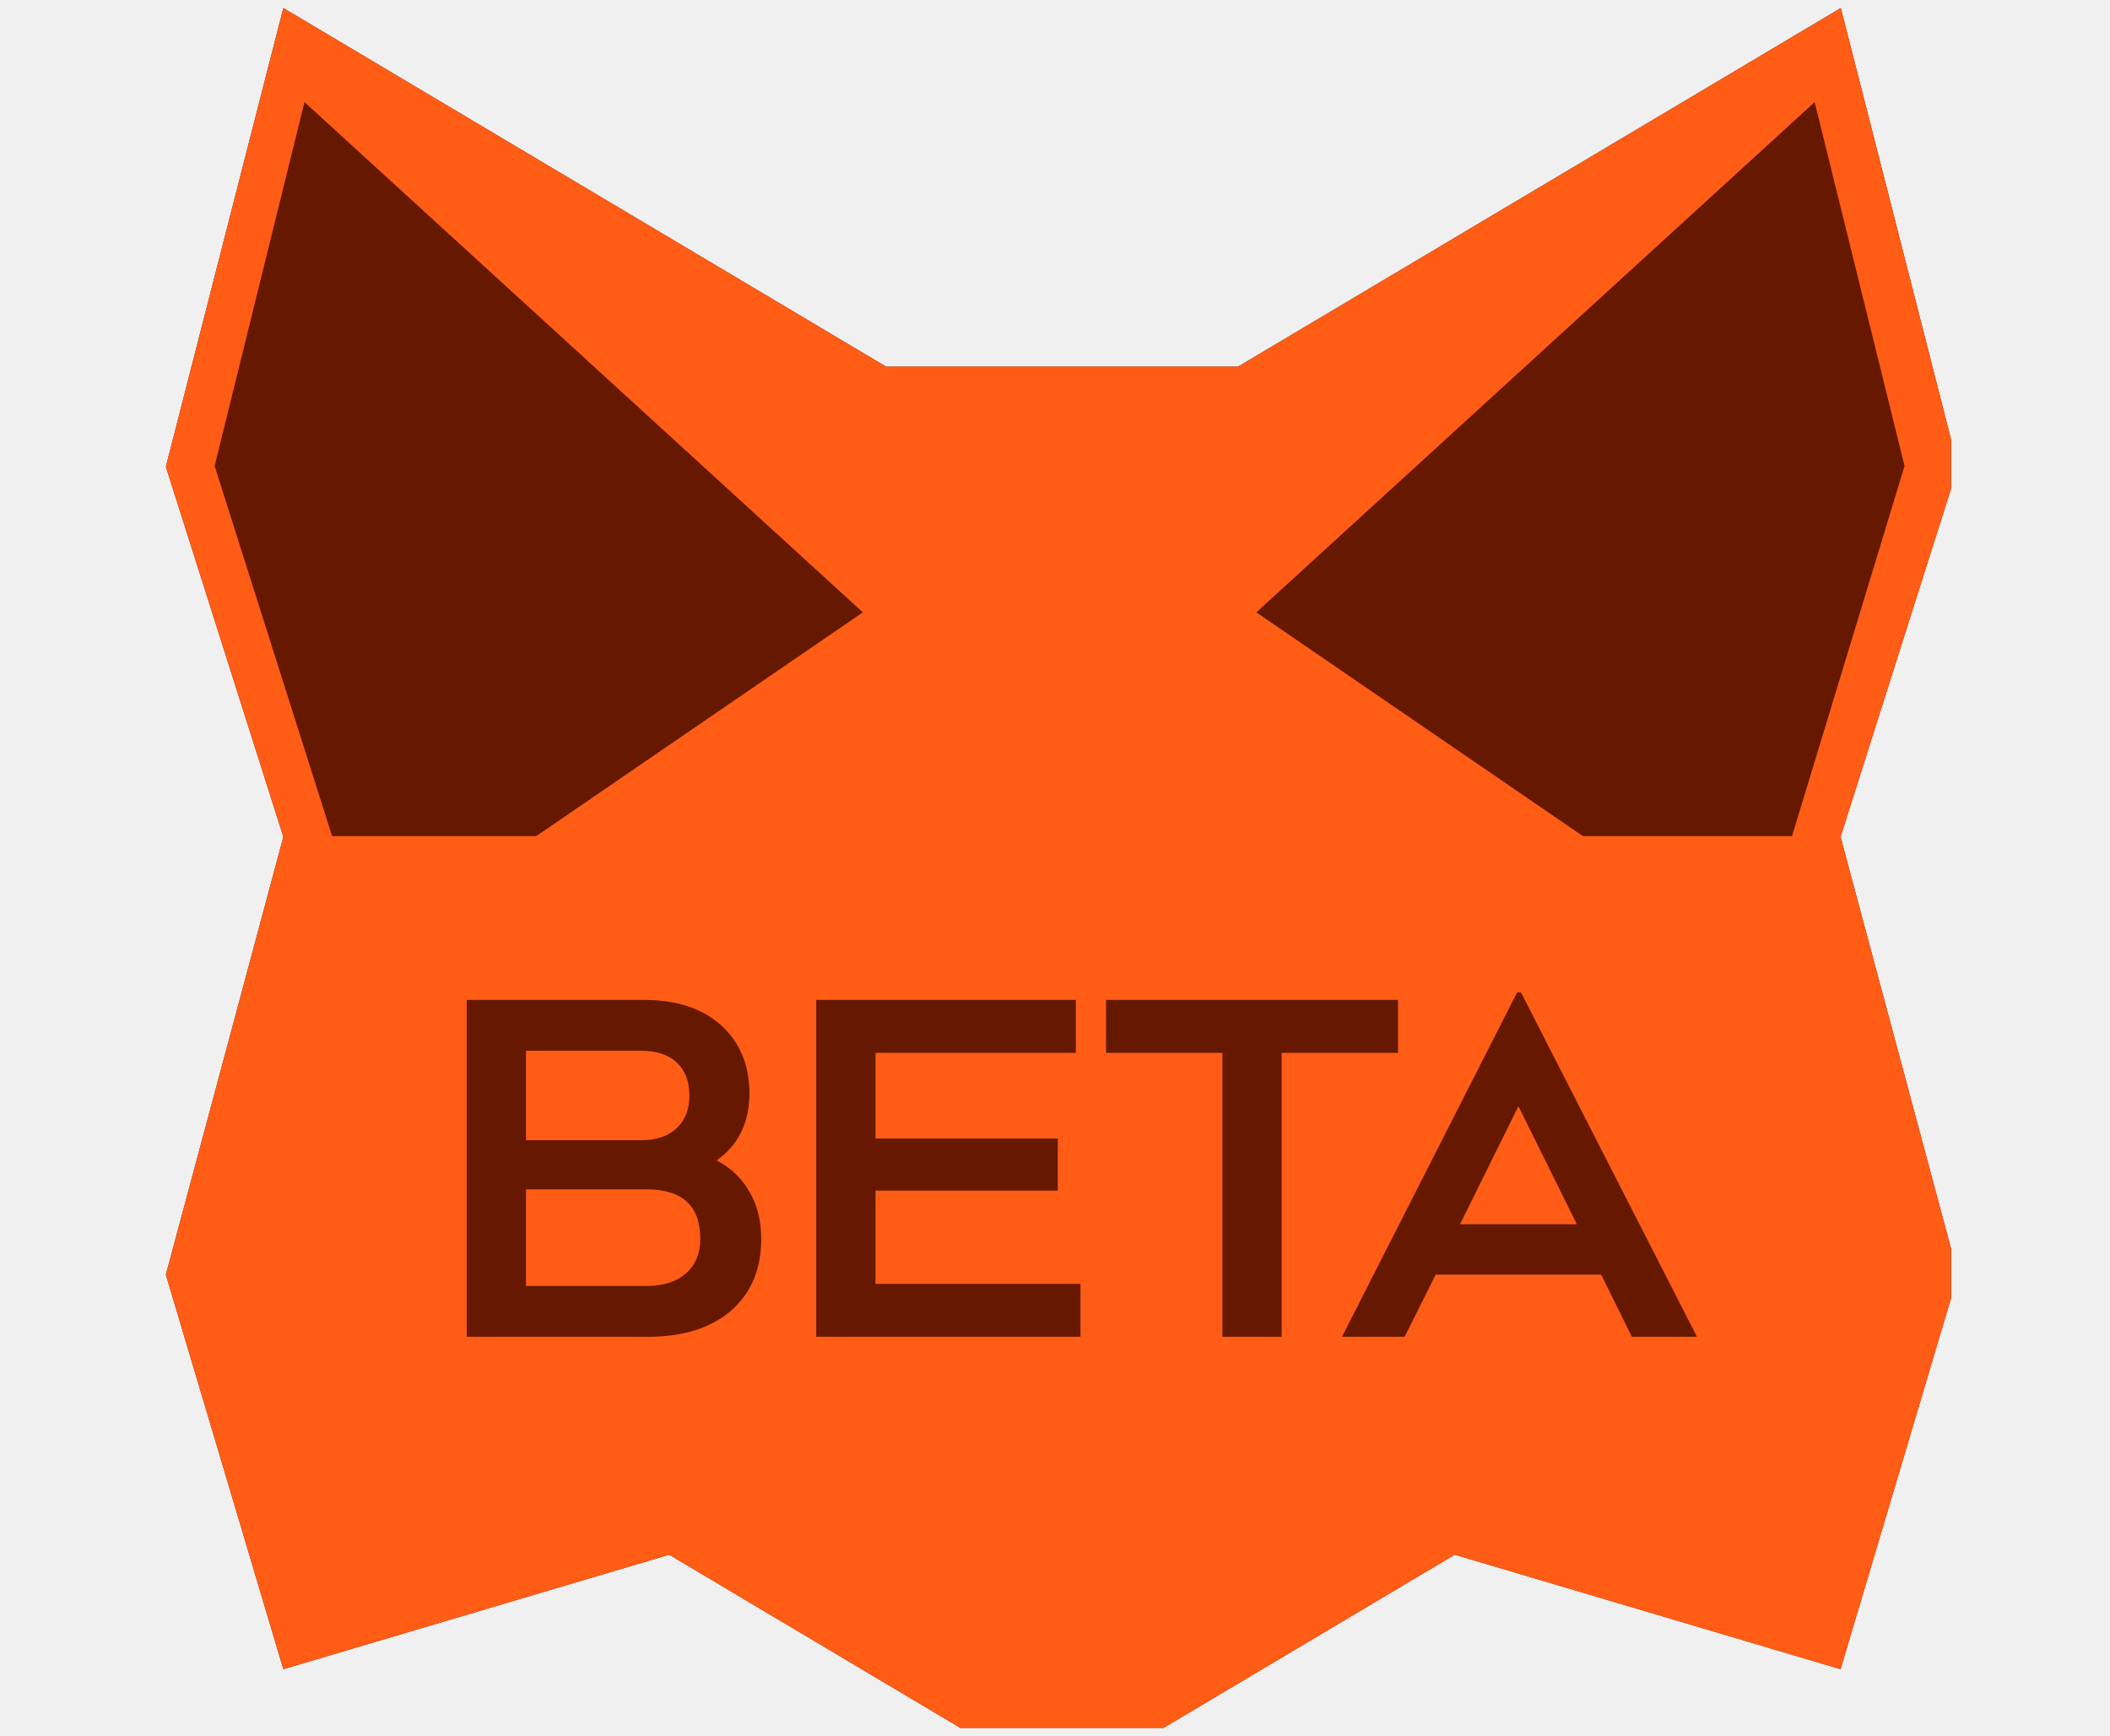
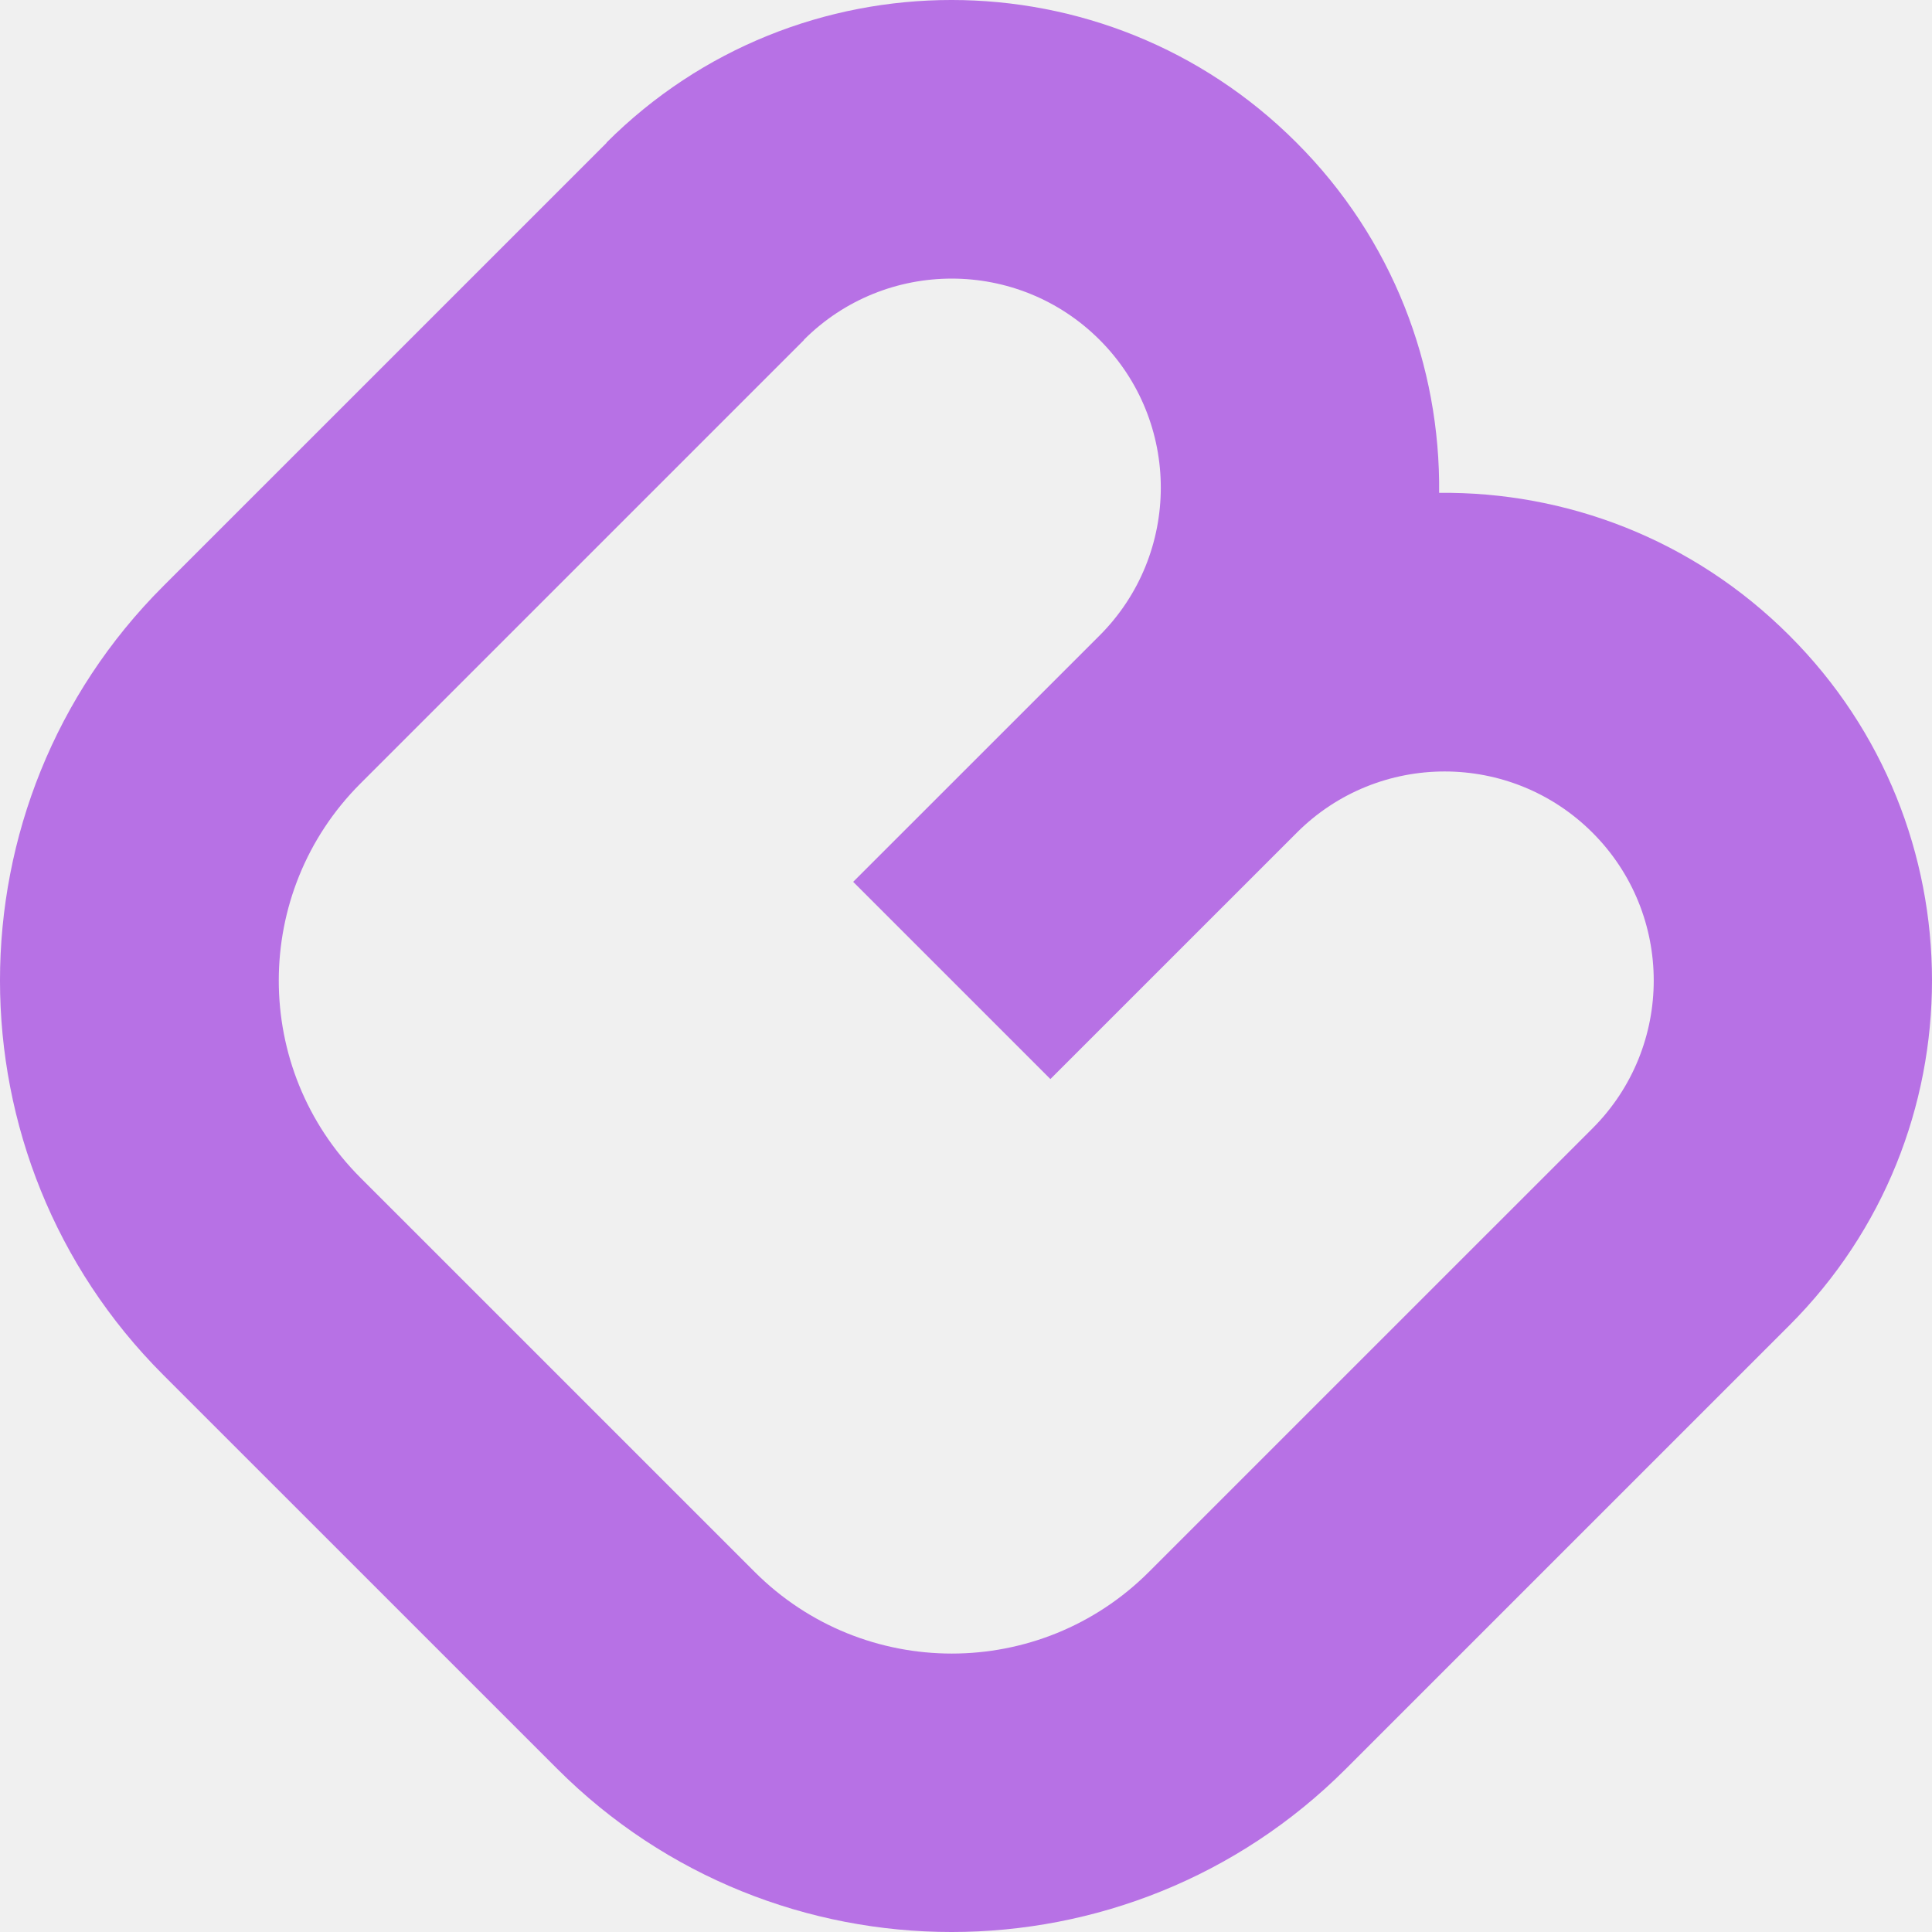
- <svg xmlns="http://www.w3.org/2000/svg" width="158" height="130" viewBox="0 0 158 130" fill="none">
-   <g clip-path="url(#clip0_11412_1329)">
-     <g clip-path="url(#clip1_11412_1329)">
-       <path d="M146.621 34.953L137.842 0.601L92.698 27.46H66.361L21.217 0.601L12.419 34.953L21.217 62.669L12.419 95.456L21.217 124.999L50.108 116.425L71.915 129.397H87.125L108.933 116.425L137.823 124.999L146.621 95.456L137.823 62.669L146.621 34.953Z" fill="#661800" />
-       <path d="M146.621 34.953L137.842 0.601L92.698 27.46H66.361L21.217 0.601L12.419 34.953L21.217 62.669L12.419 95.456L21.217 124.999L50.108 116.425L71.915 129.397H87.125L108.933 116.425L137.823 124.999L146.621 95.456L137.823 62.669L146.621 34.953ZM24.87 62.613L16.073 34.897L22.801 7.647L64.609 45.857L40.154 62.613H24.87ZM134.189 62.613H118.532L94.077 45.857L135.885 7.647L142.614 34.897L134.189 62.613Z" fill="#FF5C16" />
-       <path d="M34.952 74.88H48.225C50.658 74.88 52.577 75.509 53.981 76.767C55.386 78.026 56.099 79.714 56.12 81.832C56.12 84.054 55.302 85.742 53.667 86.895C54.736 87.462 55.554 88.248 56.12 89.254C56.707 90.24 57.001 91.414 57.001 92.777C57.001 95.042 56.246 96.835 54.736 98.156C53.227 99.456 51.151 100.106 48.508 100.106H34.952V74.88ZM39.387 96.3H48.414C49.672 96.3 50.658 95.986 51.371 95.356C52.084 94.727 52.44 93.868 52.44 92.777C52.44 90.303 51.098 89.066 48.414 89.066H39.387V96.3ZM39.387 85.386H48.005C49.138 85.386 50.018 85.092 50.647 84.505C51.297 83.918 51.622 83.1 51.622 82.052C51.622 80.982 51.308 80.154 50.679 79.567C50.05 78.98 49.158 78.686 48.005 78.686H39.387V85.386ZM61.122 74.88H80.561V78.843H65.557V85.26H79.208V89.16H65.557V96.143H80.907V100.106H61.122V74.88ZM82.825 74.88H104.685V78.843H95.972V100.106H91.537V78.843H82.825V74.88ZM113.608 74.314H113.891L127.07 100.106H122.195L119.899 95.451H107.506L105.179 100.106H100.492L113.608 74.314ZM109.33 91.676H118.075L113.703 82.838L109.33 91.676Z" fill="#661800" />
-     </g>
+ <svg xmlns="http://www.w3.org/2000/svg" width="64" height="64" viewBox="0 0 64 64" fill="none">
+   <g clip-path="url(#clip0_44072_2617)">
+     <path d="M26.629 11.257C29.333 8.553 33.721 8.553 36.425 11.257C39.129 13.96 39.129 18.348 36.425 21.052L28.263 29.212L34.796 35.745L42.958 27.584C45.661 24.88 50.05 24.88 52.754 27.584C55.458 30.287 55.458 34.675 52.754 37.379L38.059 52.072C34.453 55.678 28.607 55.678 25 52.072L11.94 39.013C8.333 35.407 8.333 29.562 11.94 25.955L26.634 11.262M20.096 4.73L5.402 19.423C-1.801 26.625 -1.801 38.337 5.402 45.54L18.462 58.598C25.665 65.801 37.378 65.801 44.581 58.598L59.275 43.905C65.575 37.606 65.575 27.351 59.275 21.052C56.078 17.855 51.873 16.282 47.673 16.326C47.717 12.132 46.144 7.921 42.947 4.724C36.647 -1.575 26.391 -1.575 20.091 4.724L20.096 4.73Z" fill="#B771E5" />
  </g>
  <defs>
-     <clipPath id="clip0_11412_1329">
-       <rect width="158" height="129" fill="white" transform="translate(0 0.5)" />
-     </clipPath>
-     <clipPath id="clip1_11412_1329">
-       <rect width="134.202" height="129" fill="white" transform="translate(11.8992 0.5)" />
+     <clipPath id="clip0_44072_2617">
+       <rect width="64" height="64" fill="white" />
    </clipPath>
  </defs>
</svg>
